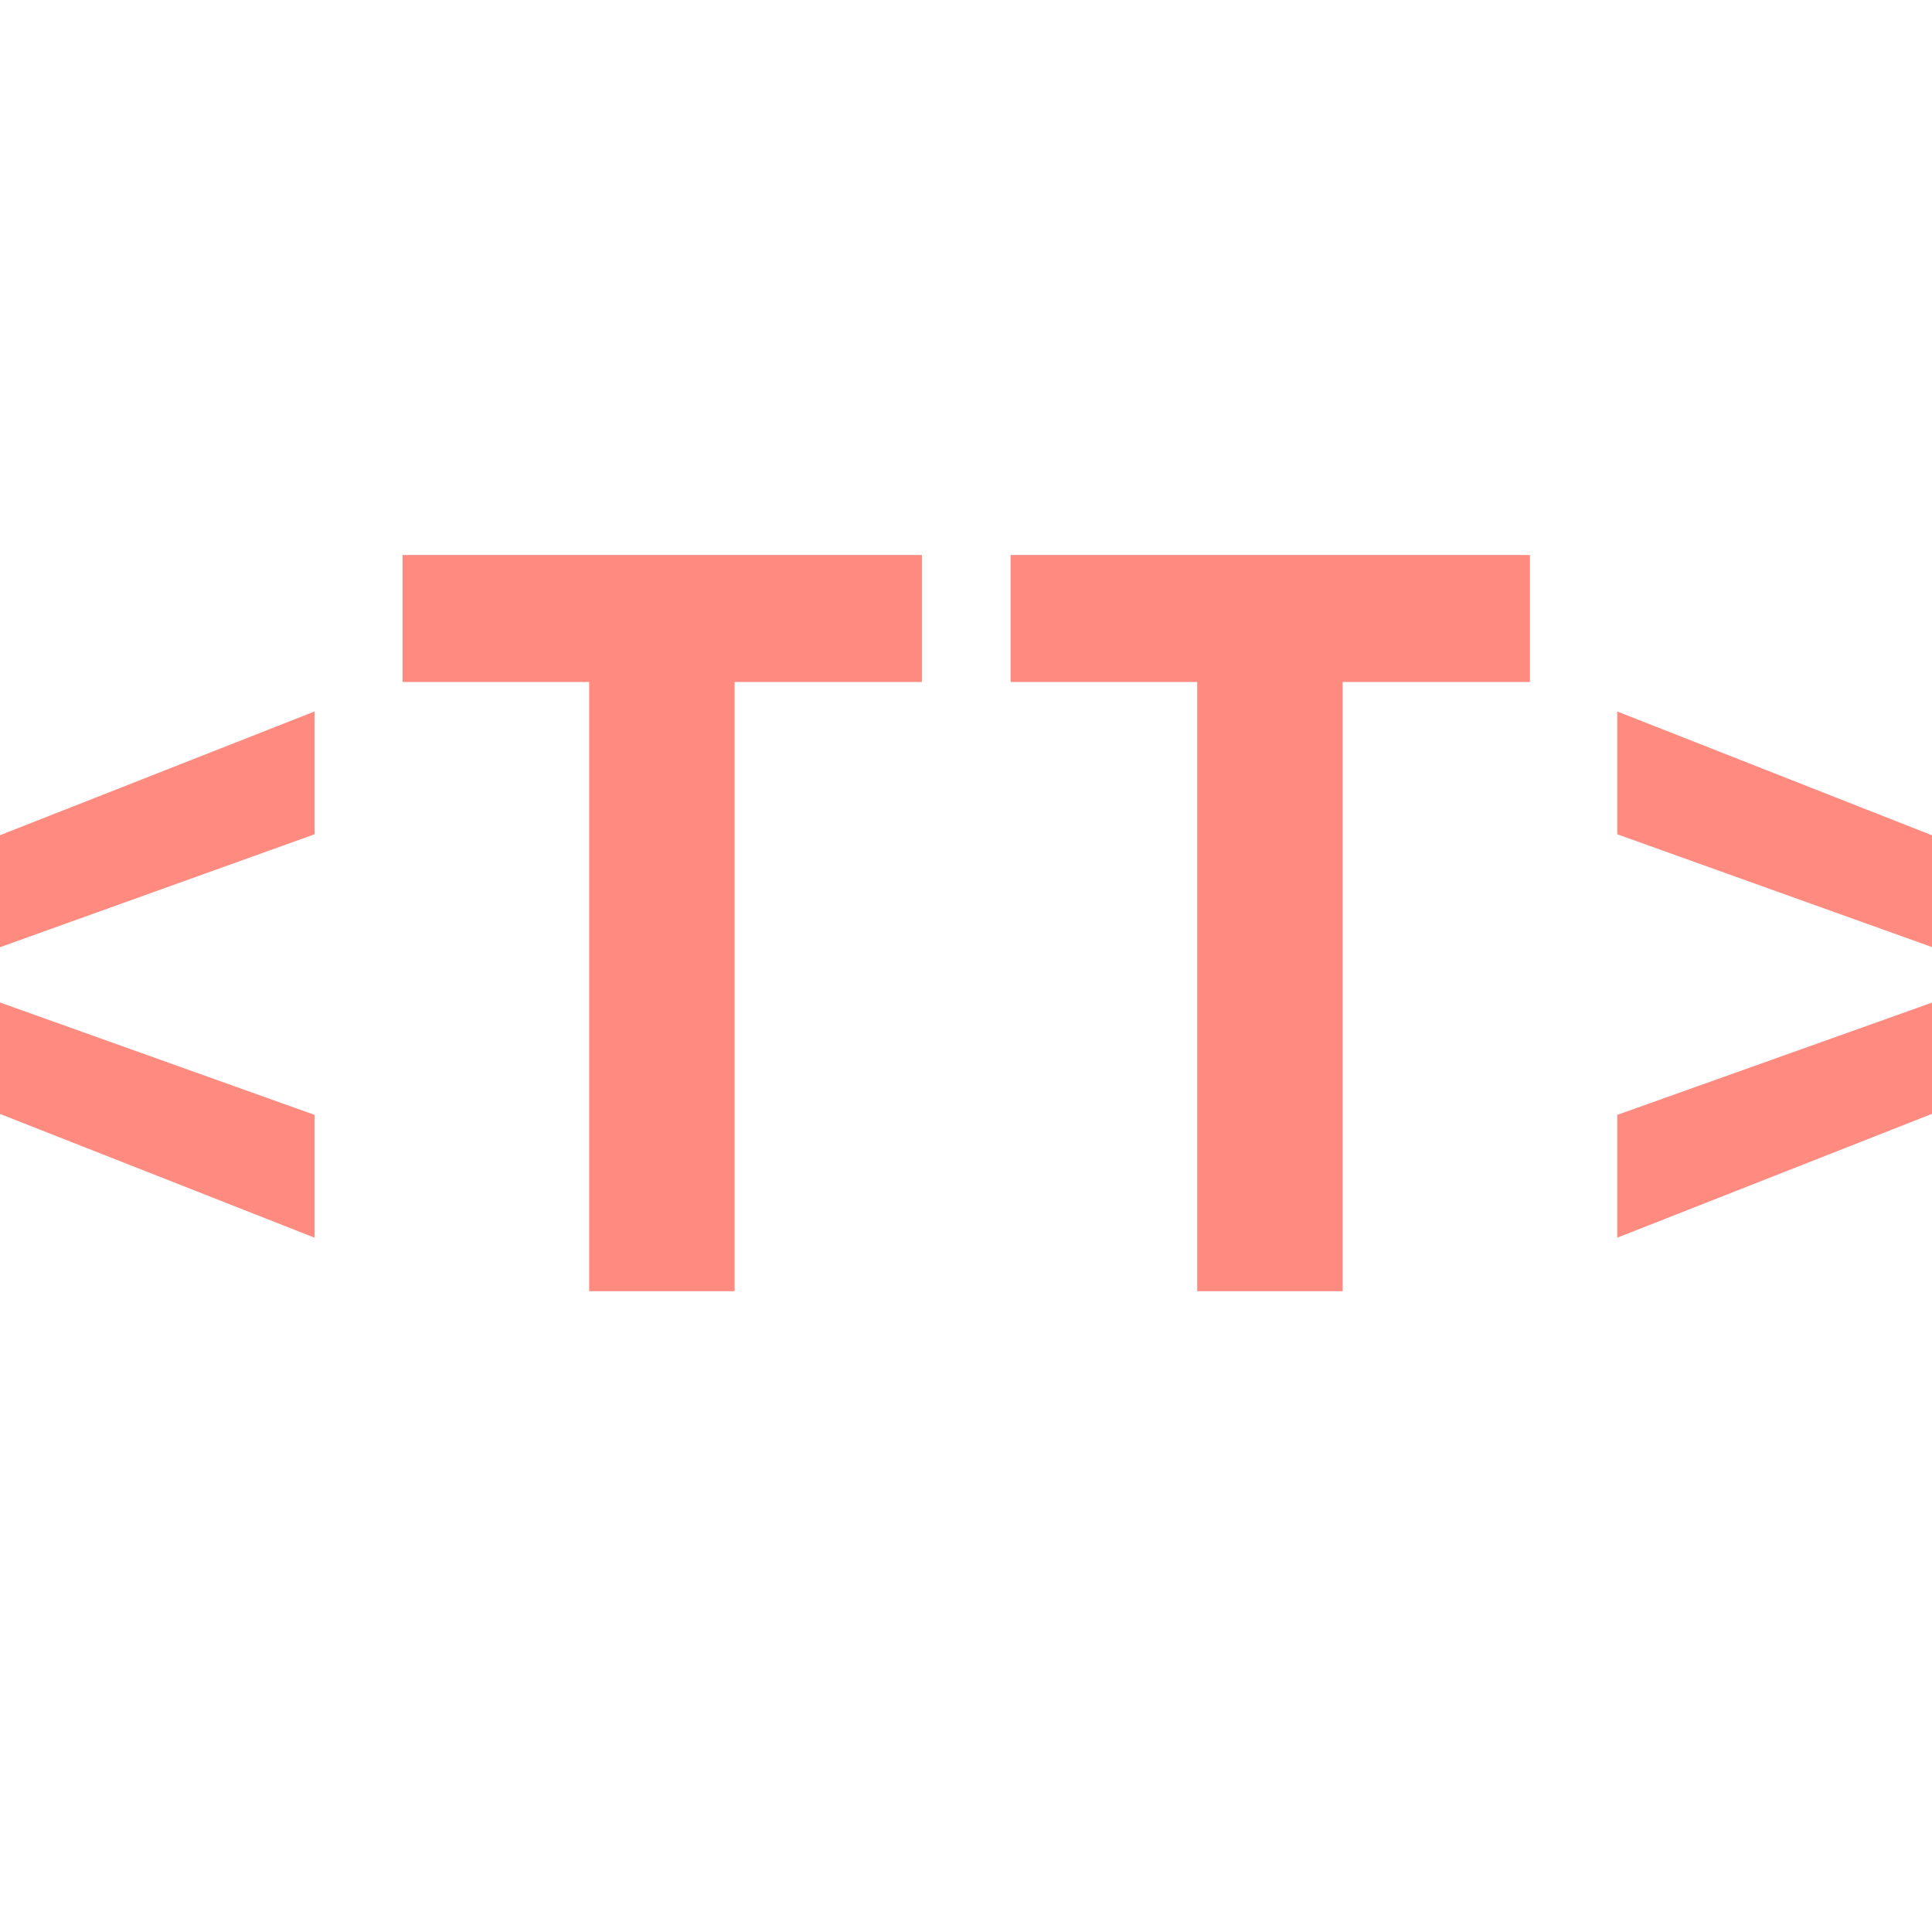
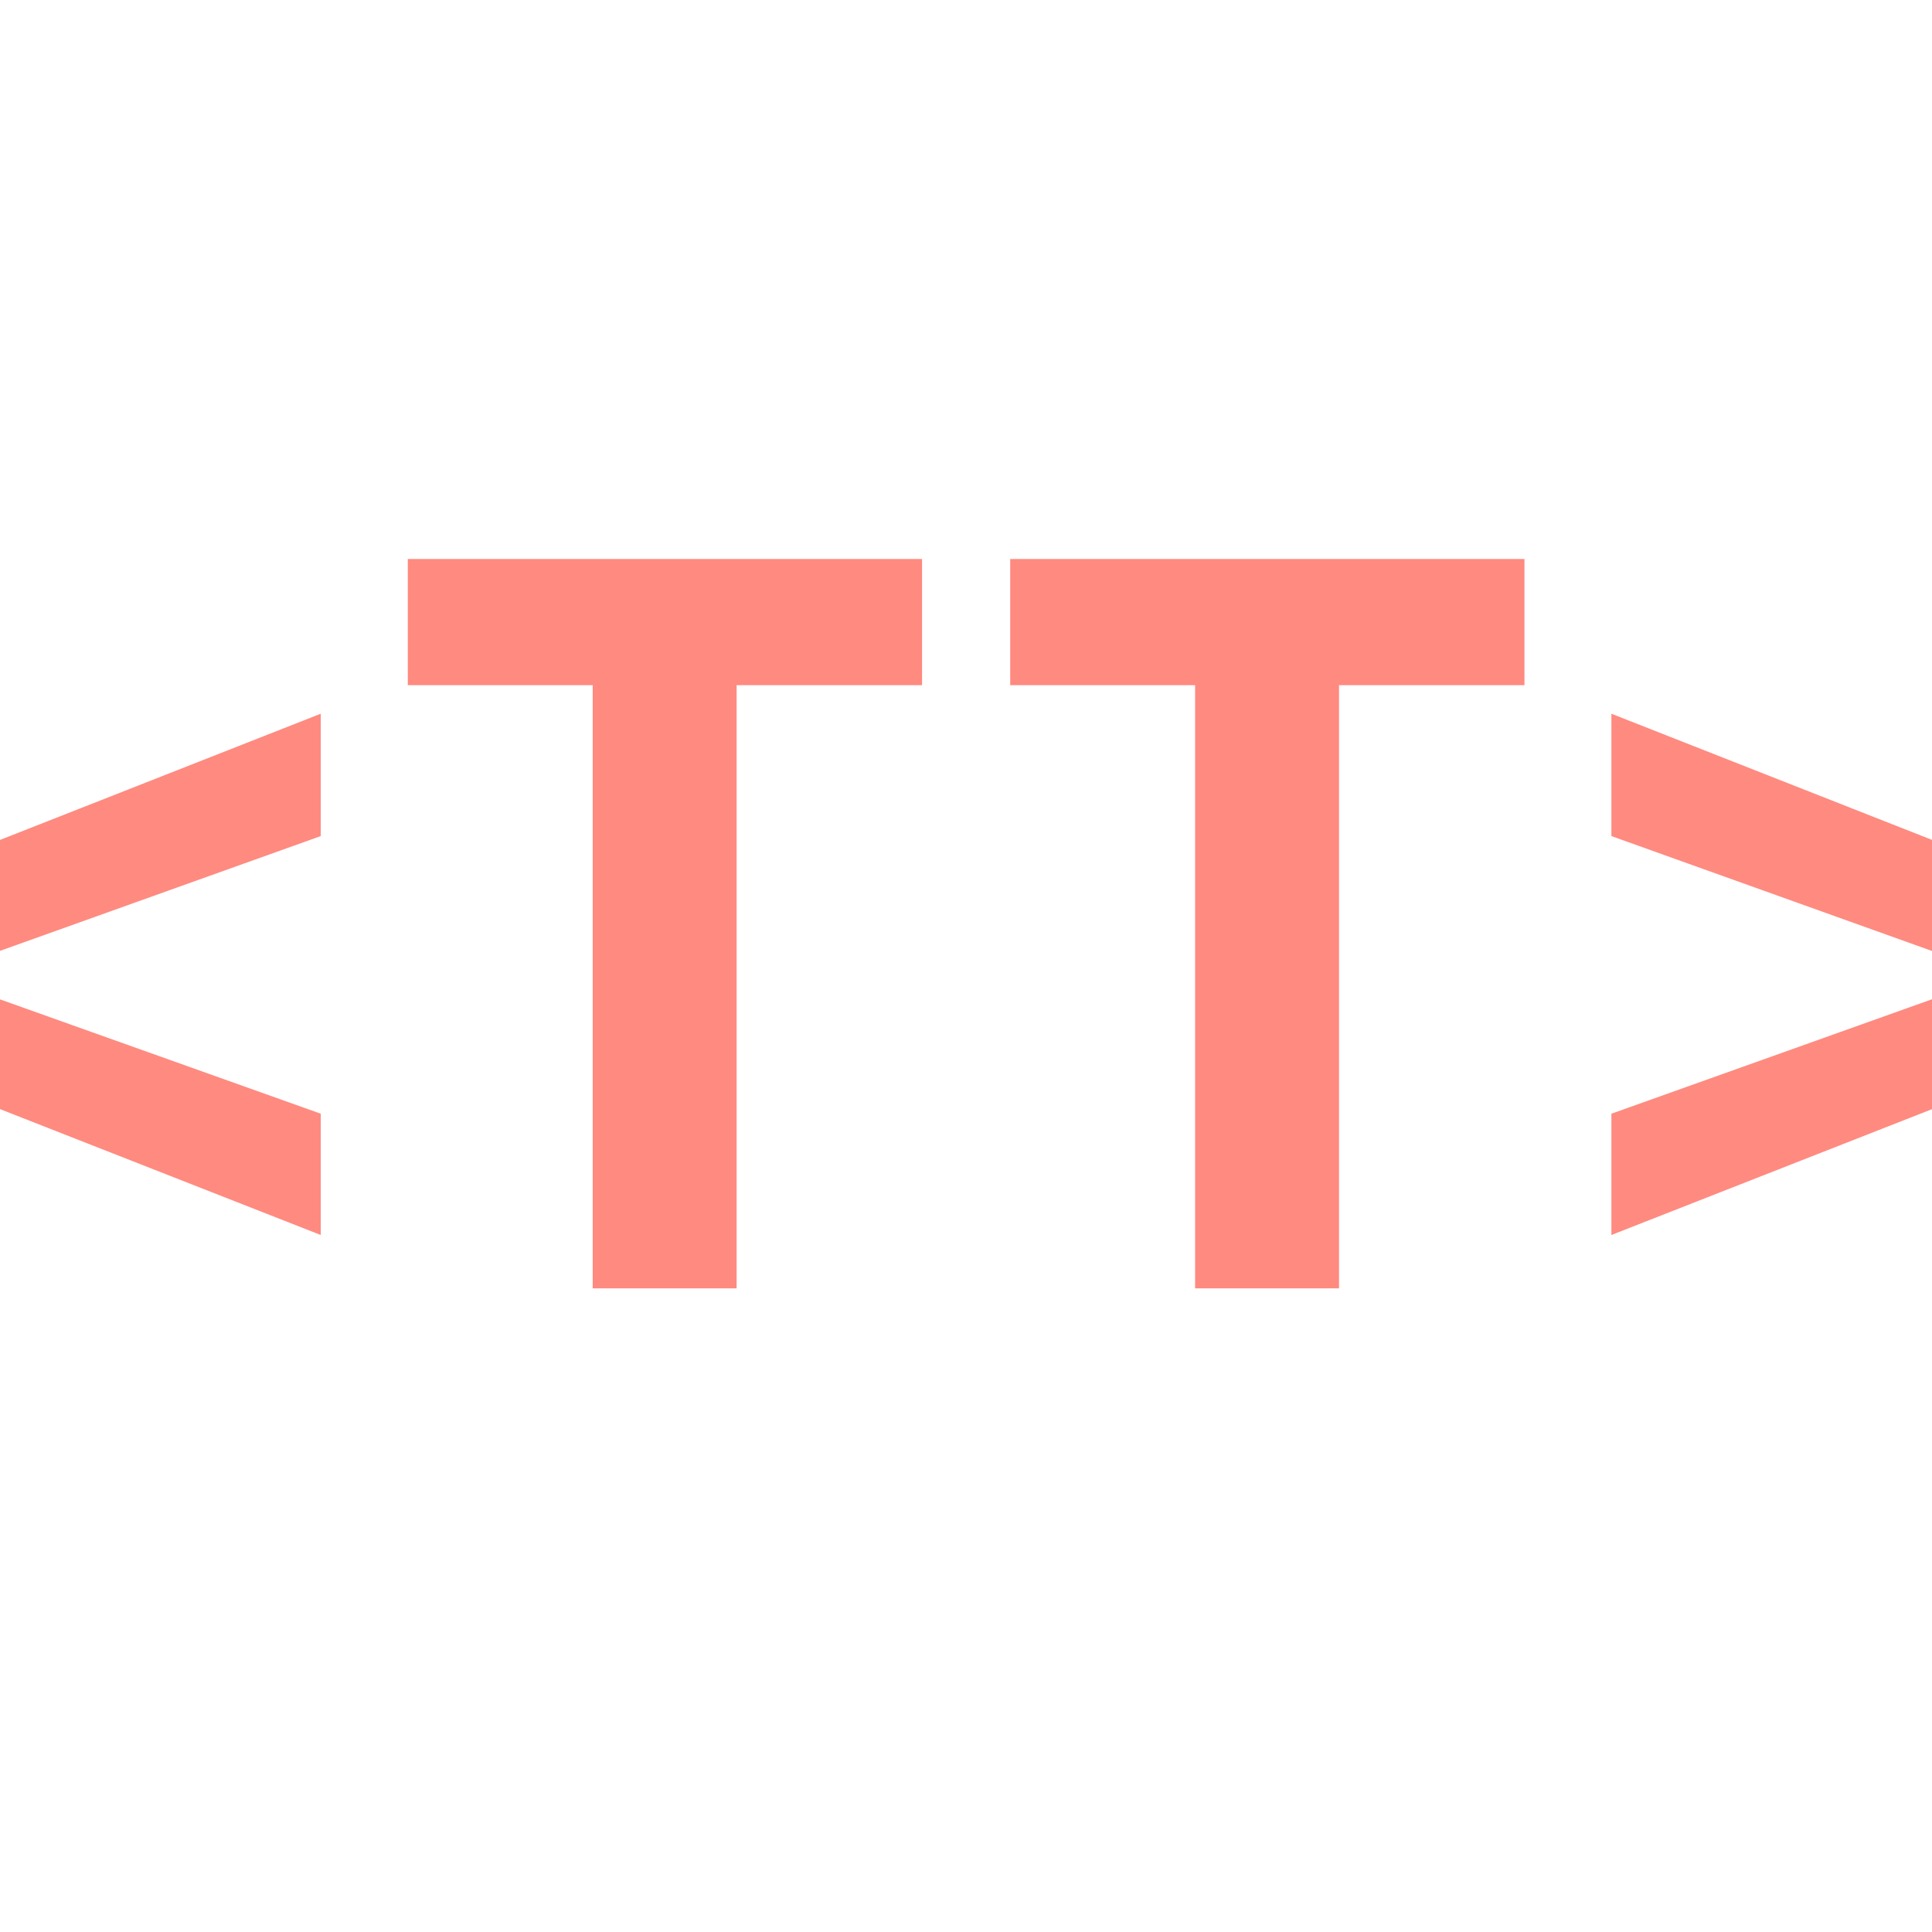
- <svg xmlns="http://www.w3.org/2000/svg" viewBox="0 0 44 44" role="img" aria-label="TT">
-   <text x="50%" y="52%" text-anchor="middle" dominant-baseline="middle" font-family="'Fira Code', monospace" font-size="23" font-weight="700" fill="#ff8a80">&lt;TT&gt;</text>
+ <svg xmlns="http://www.w3.org/2000/svg" viewBox="0 0 56 56" role="img" aria-label="TT">
+   <text x="50%" y="52%" text-anchor="middle" dominant-baseline="middle" font-family="'Fira Code', monospace" font-size="29" font-weight="700" fill="#ff8a80">&lt;TT&gt;</text>
</svg>
